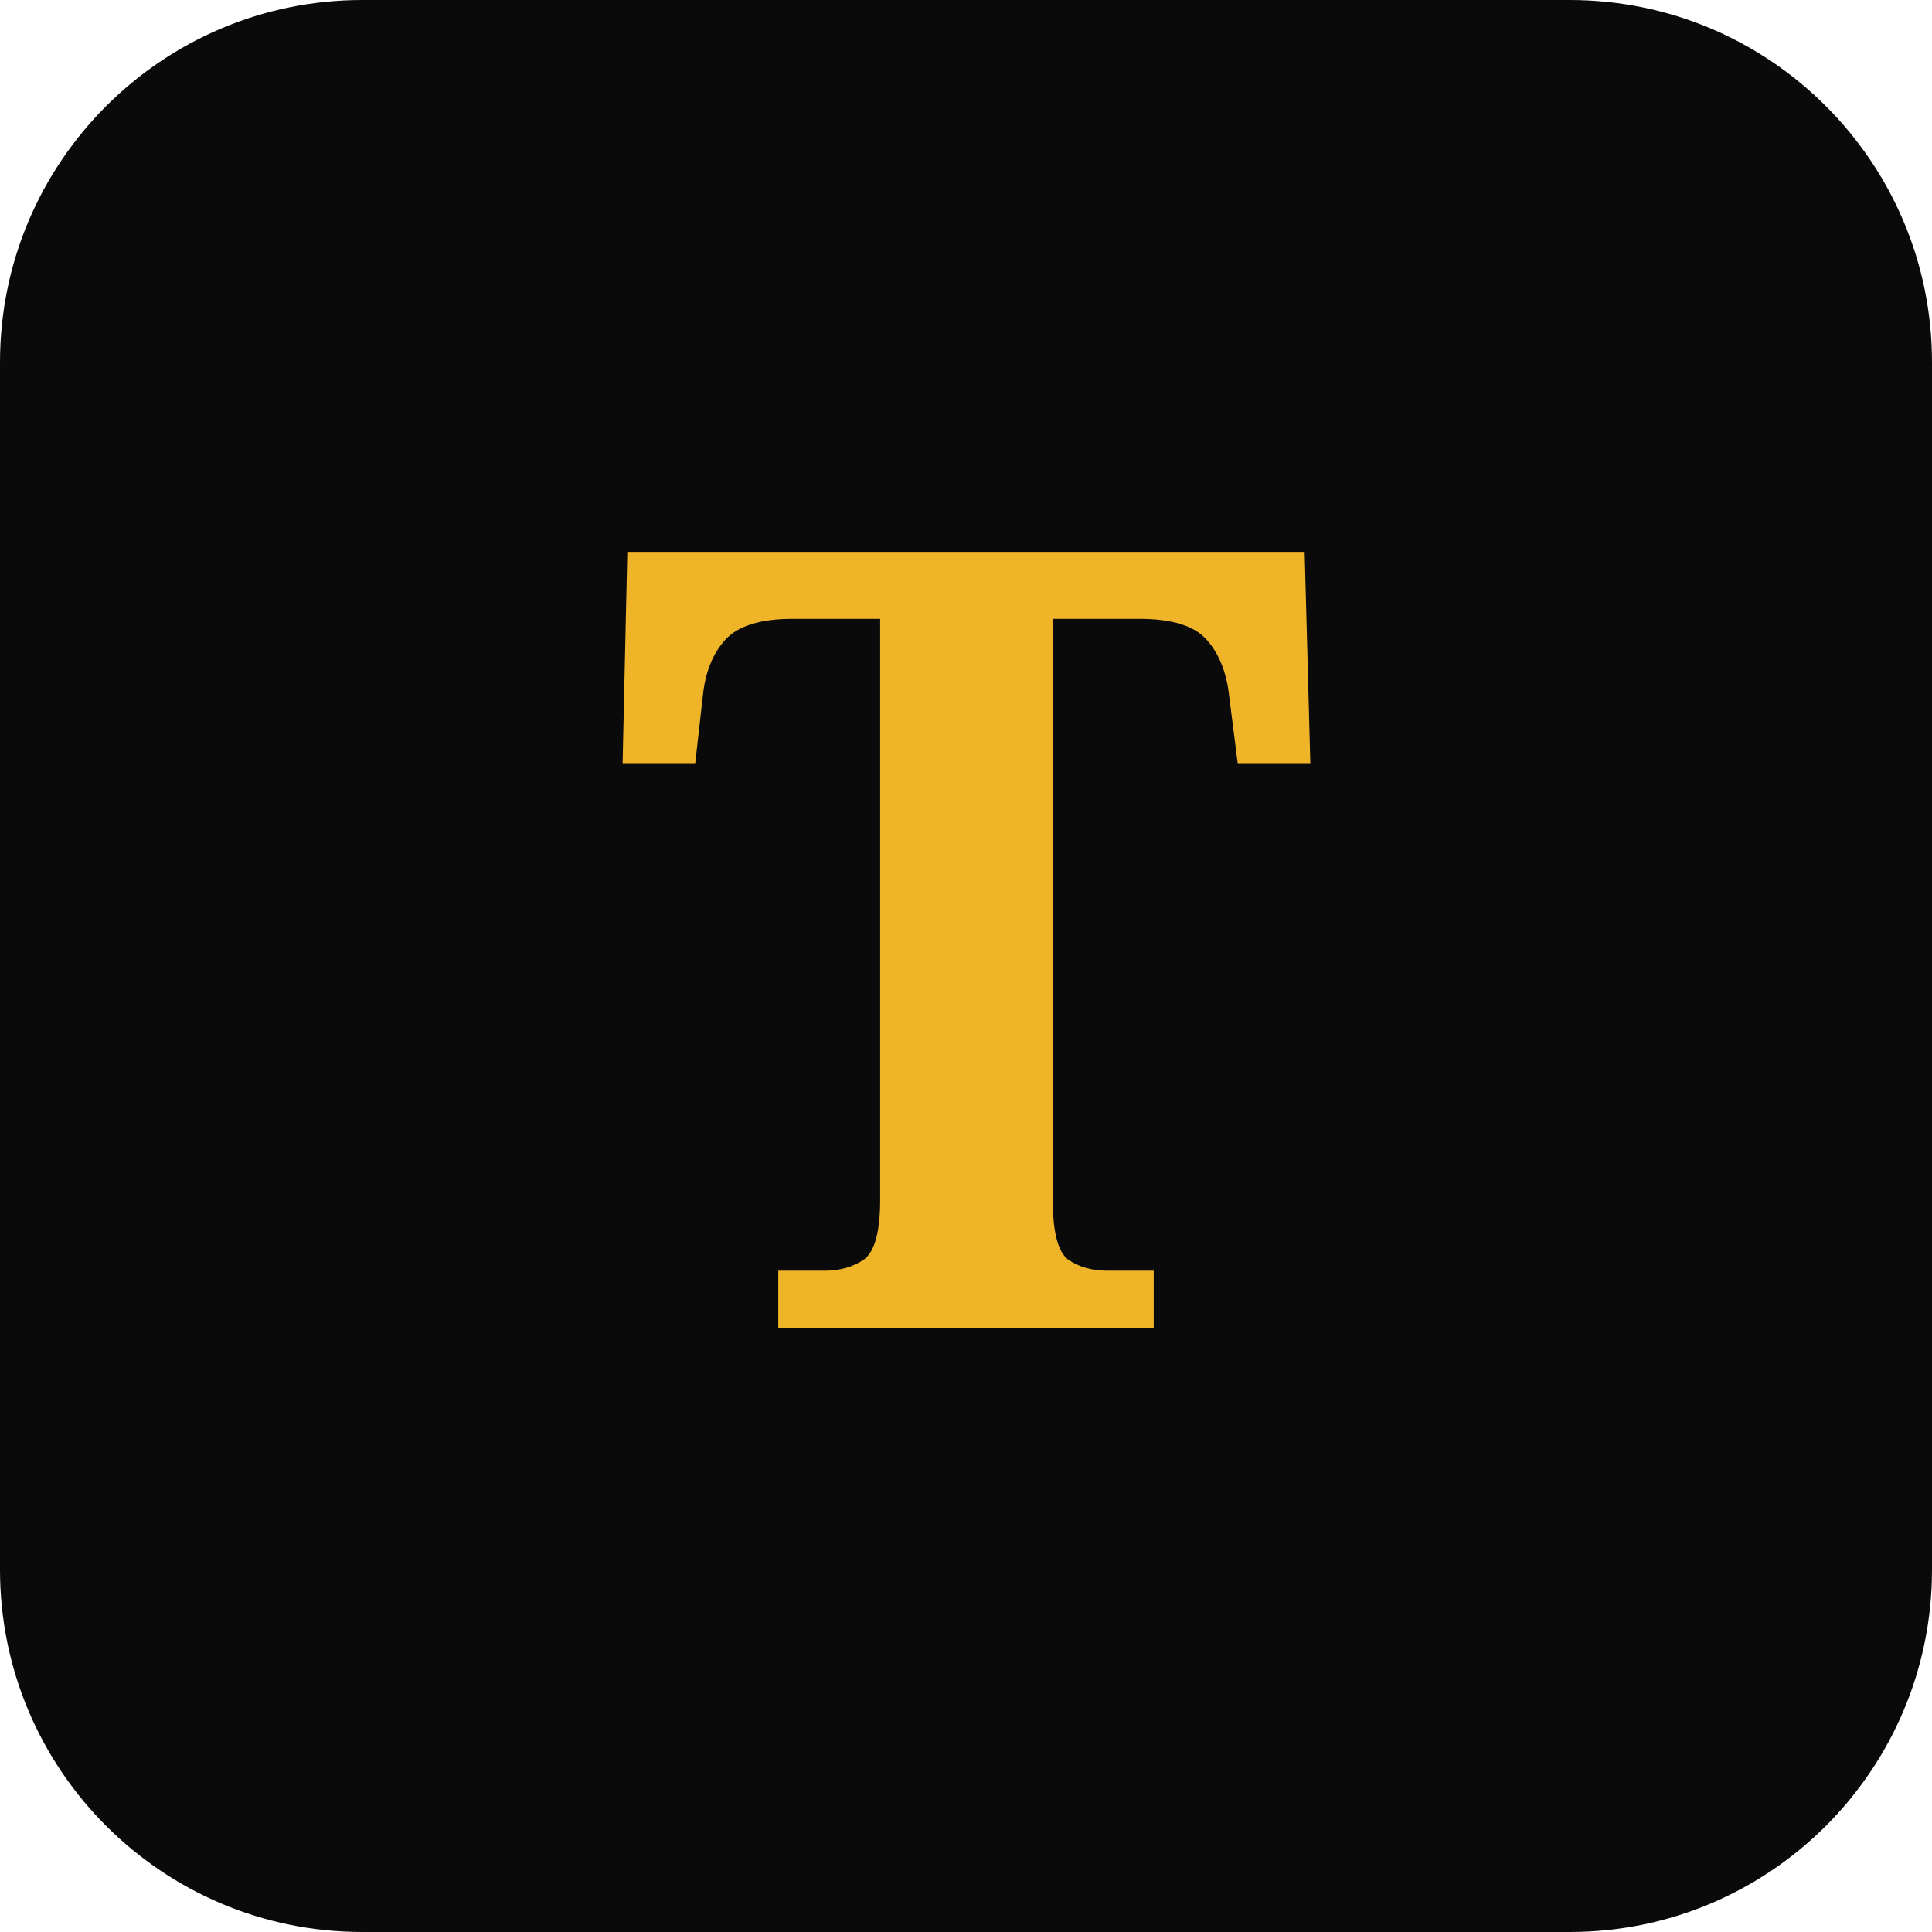
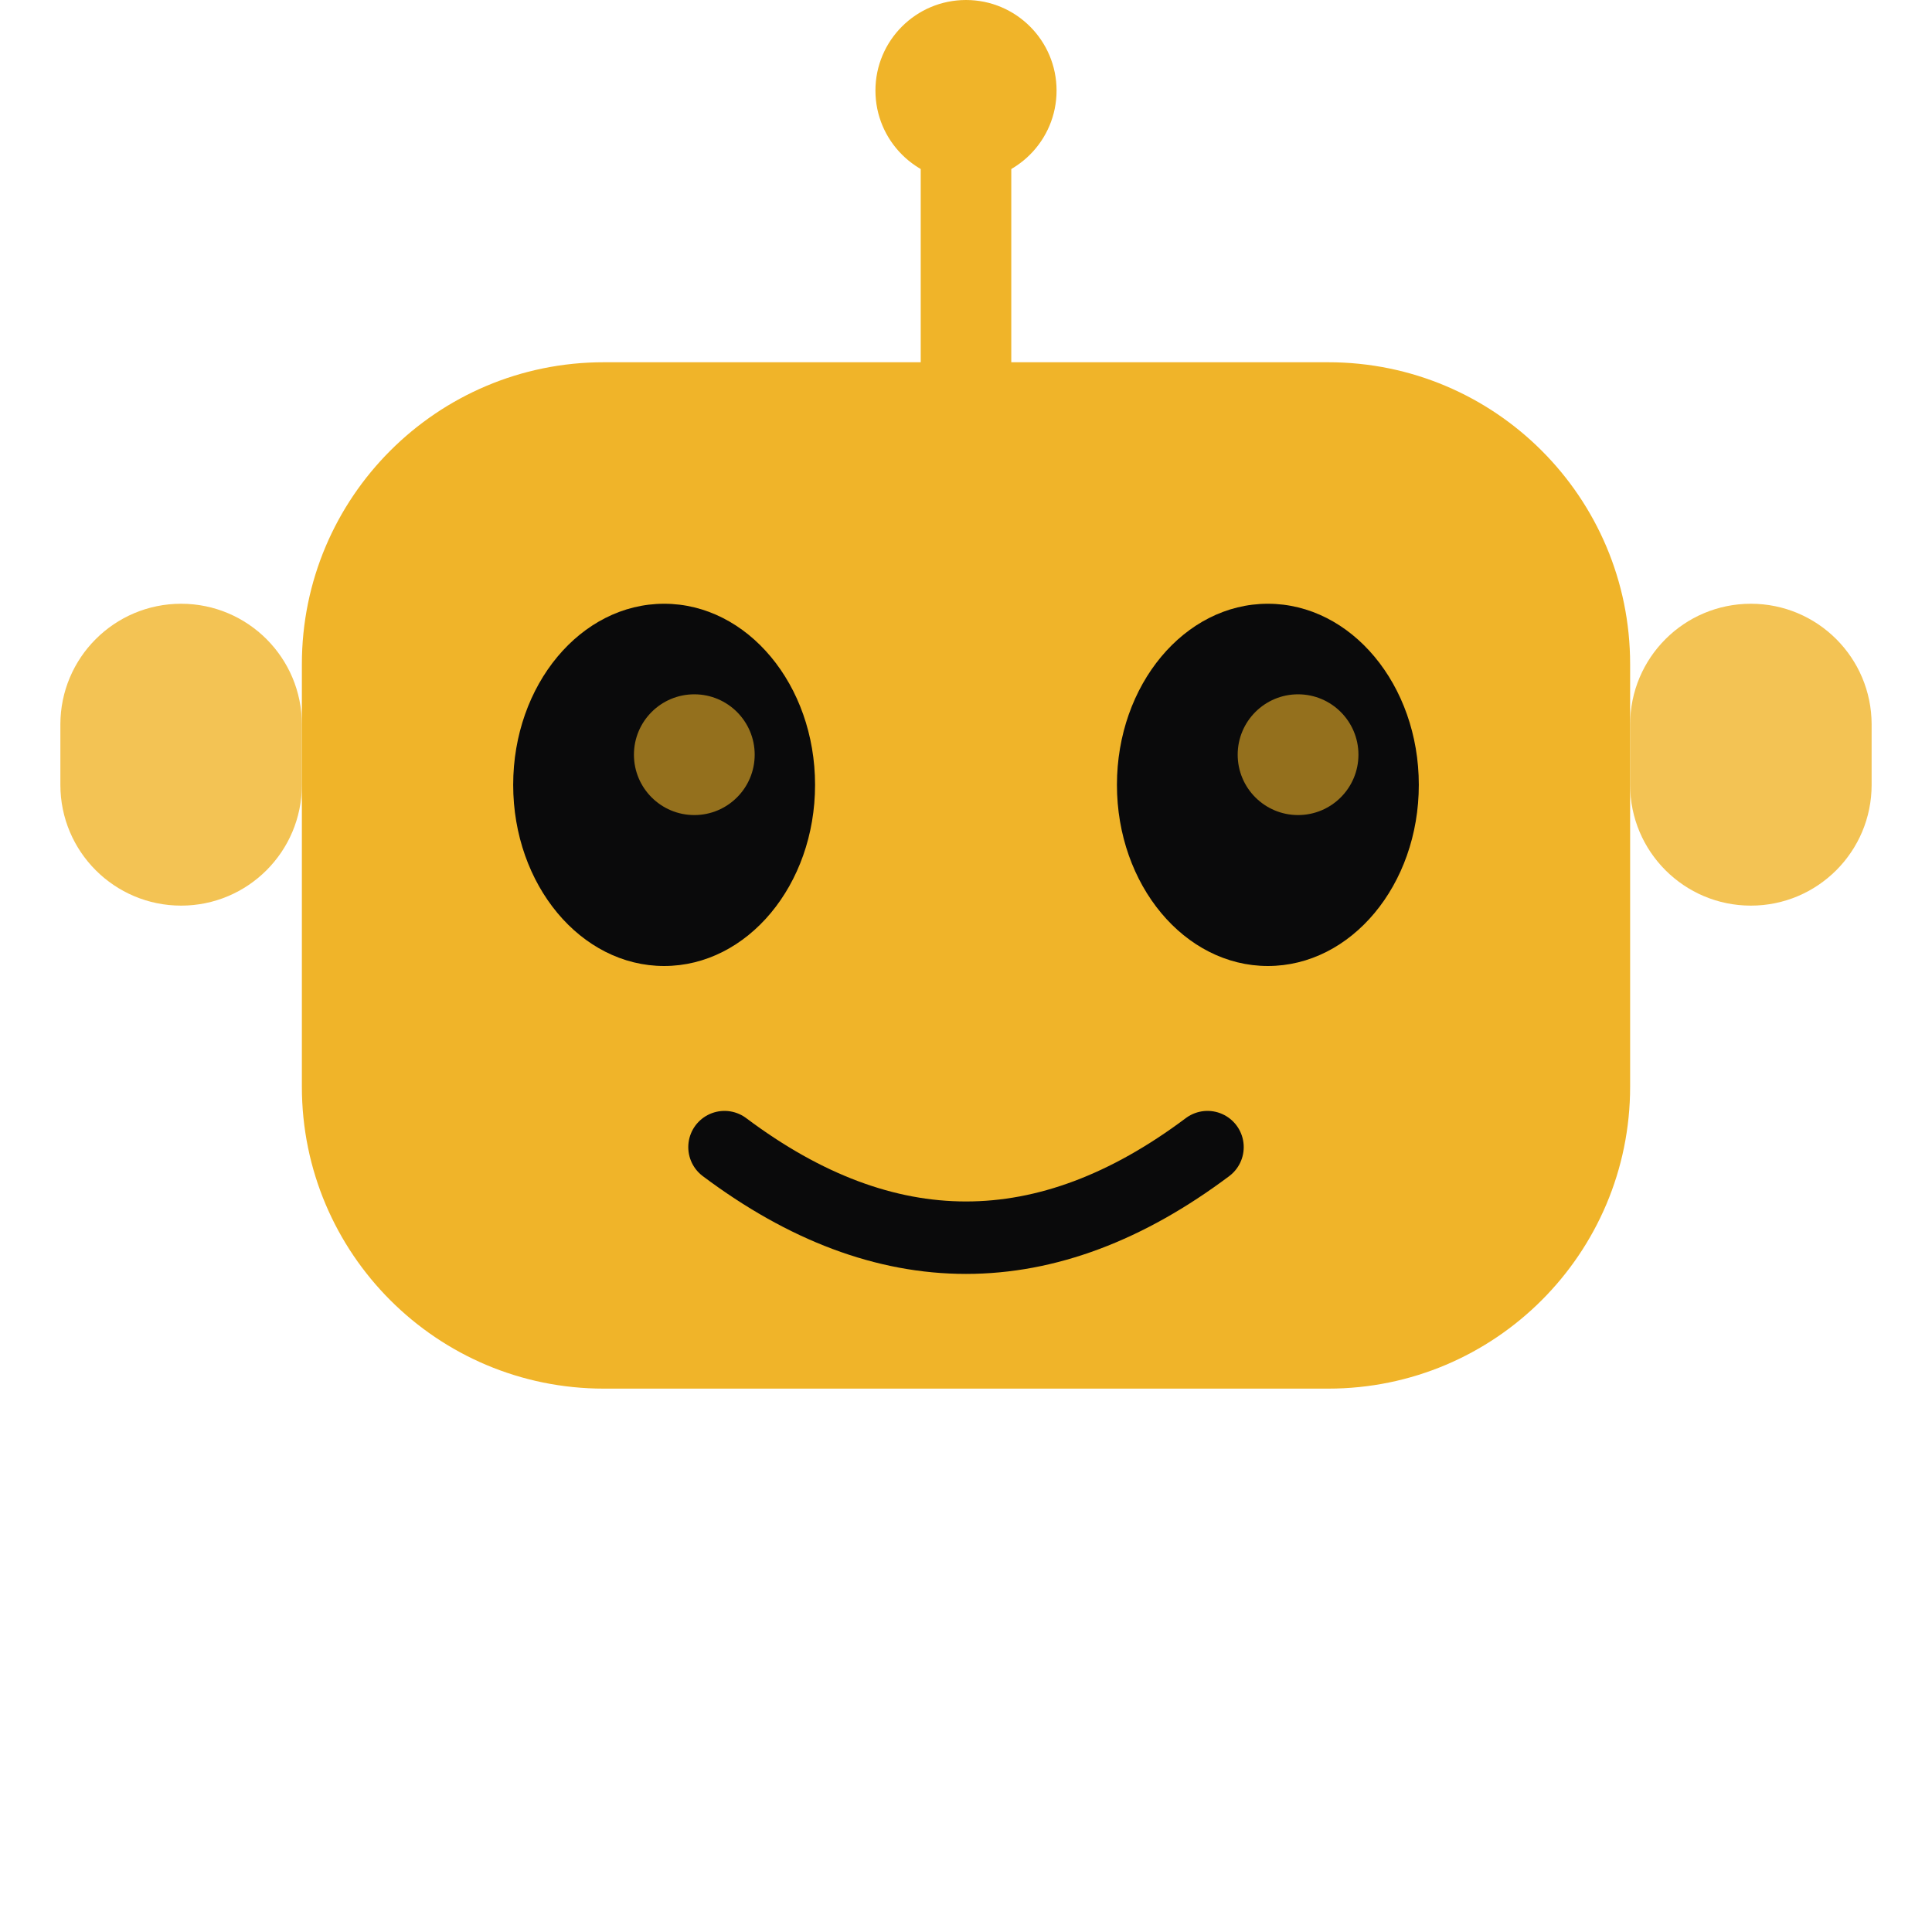
<svg xmlns="http://www.w3.org/2000/svg" viewBox="0 0 32 32">
-   <rect width="32" height="32" rx="6" fill="#0A0A0B" />
-   <text x="16" y="22" text-anchor="middle" font-family="Georgia, serif" font-size="18" font-weight="bold" fill="#F0B429">T</text>
+   <line x1="16" y1="6" x2="16" y2="2" stroke="#F0B429" stroke-width="1.5" stroke-linecap="round" />
+   <circle cx="16" cy="1.5" r="1.5" fill="#F0B429" />
+   <rect x="5" y="6" width="22" height="17" rx="5" fill="#F0B429" />
+   <ellipse cx="11" cy="13" rx="2.5" ry="3" fill="#0A0A0B" />
+   <ellipse cx="21" cy="13" rx="2.5" ry="3" fill="#0A0A0B" />
+   <circle cx="11.5" cy="12.5" r="1" fill="#F0B429" opacity="0.6" />
+   <circle cx="21.5" cy="12.5" r="1" fill="#F0B429" opacity="0.6" />
+   <path d="M12 19Q16 22 20 19" stroke="#0A0A0B" stroke-width="1.2" fill="none" stroke-linecap="round" />
+   <rect x="1" y="10" width="4" height="5" rx="2" fill="#F0B429" opacity="0.8" />
+   <rect x="27" y="10" width="4" height="5" rx="2" fill="#F0B429" opacity="0.8" />
</svg>
